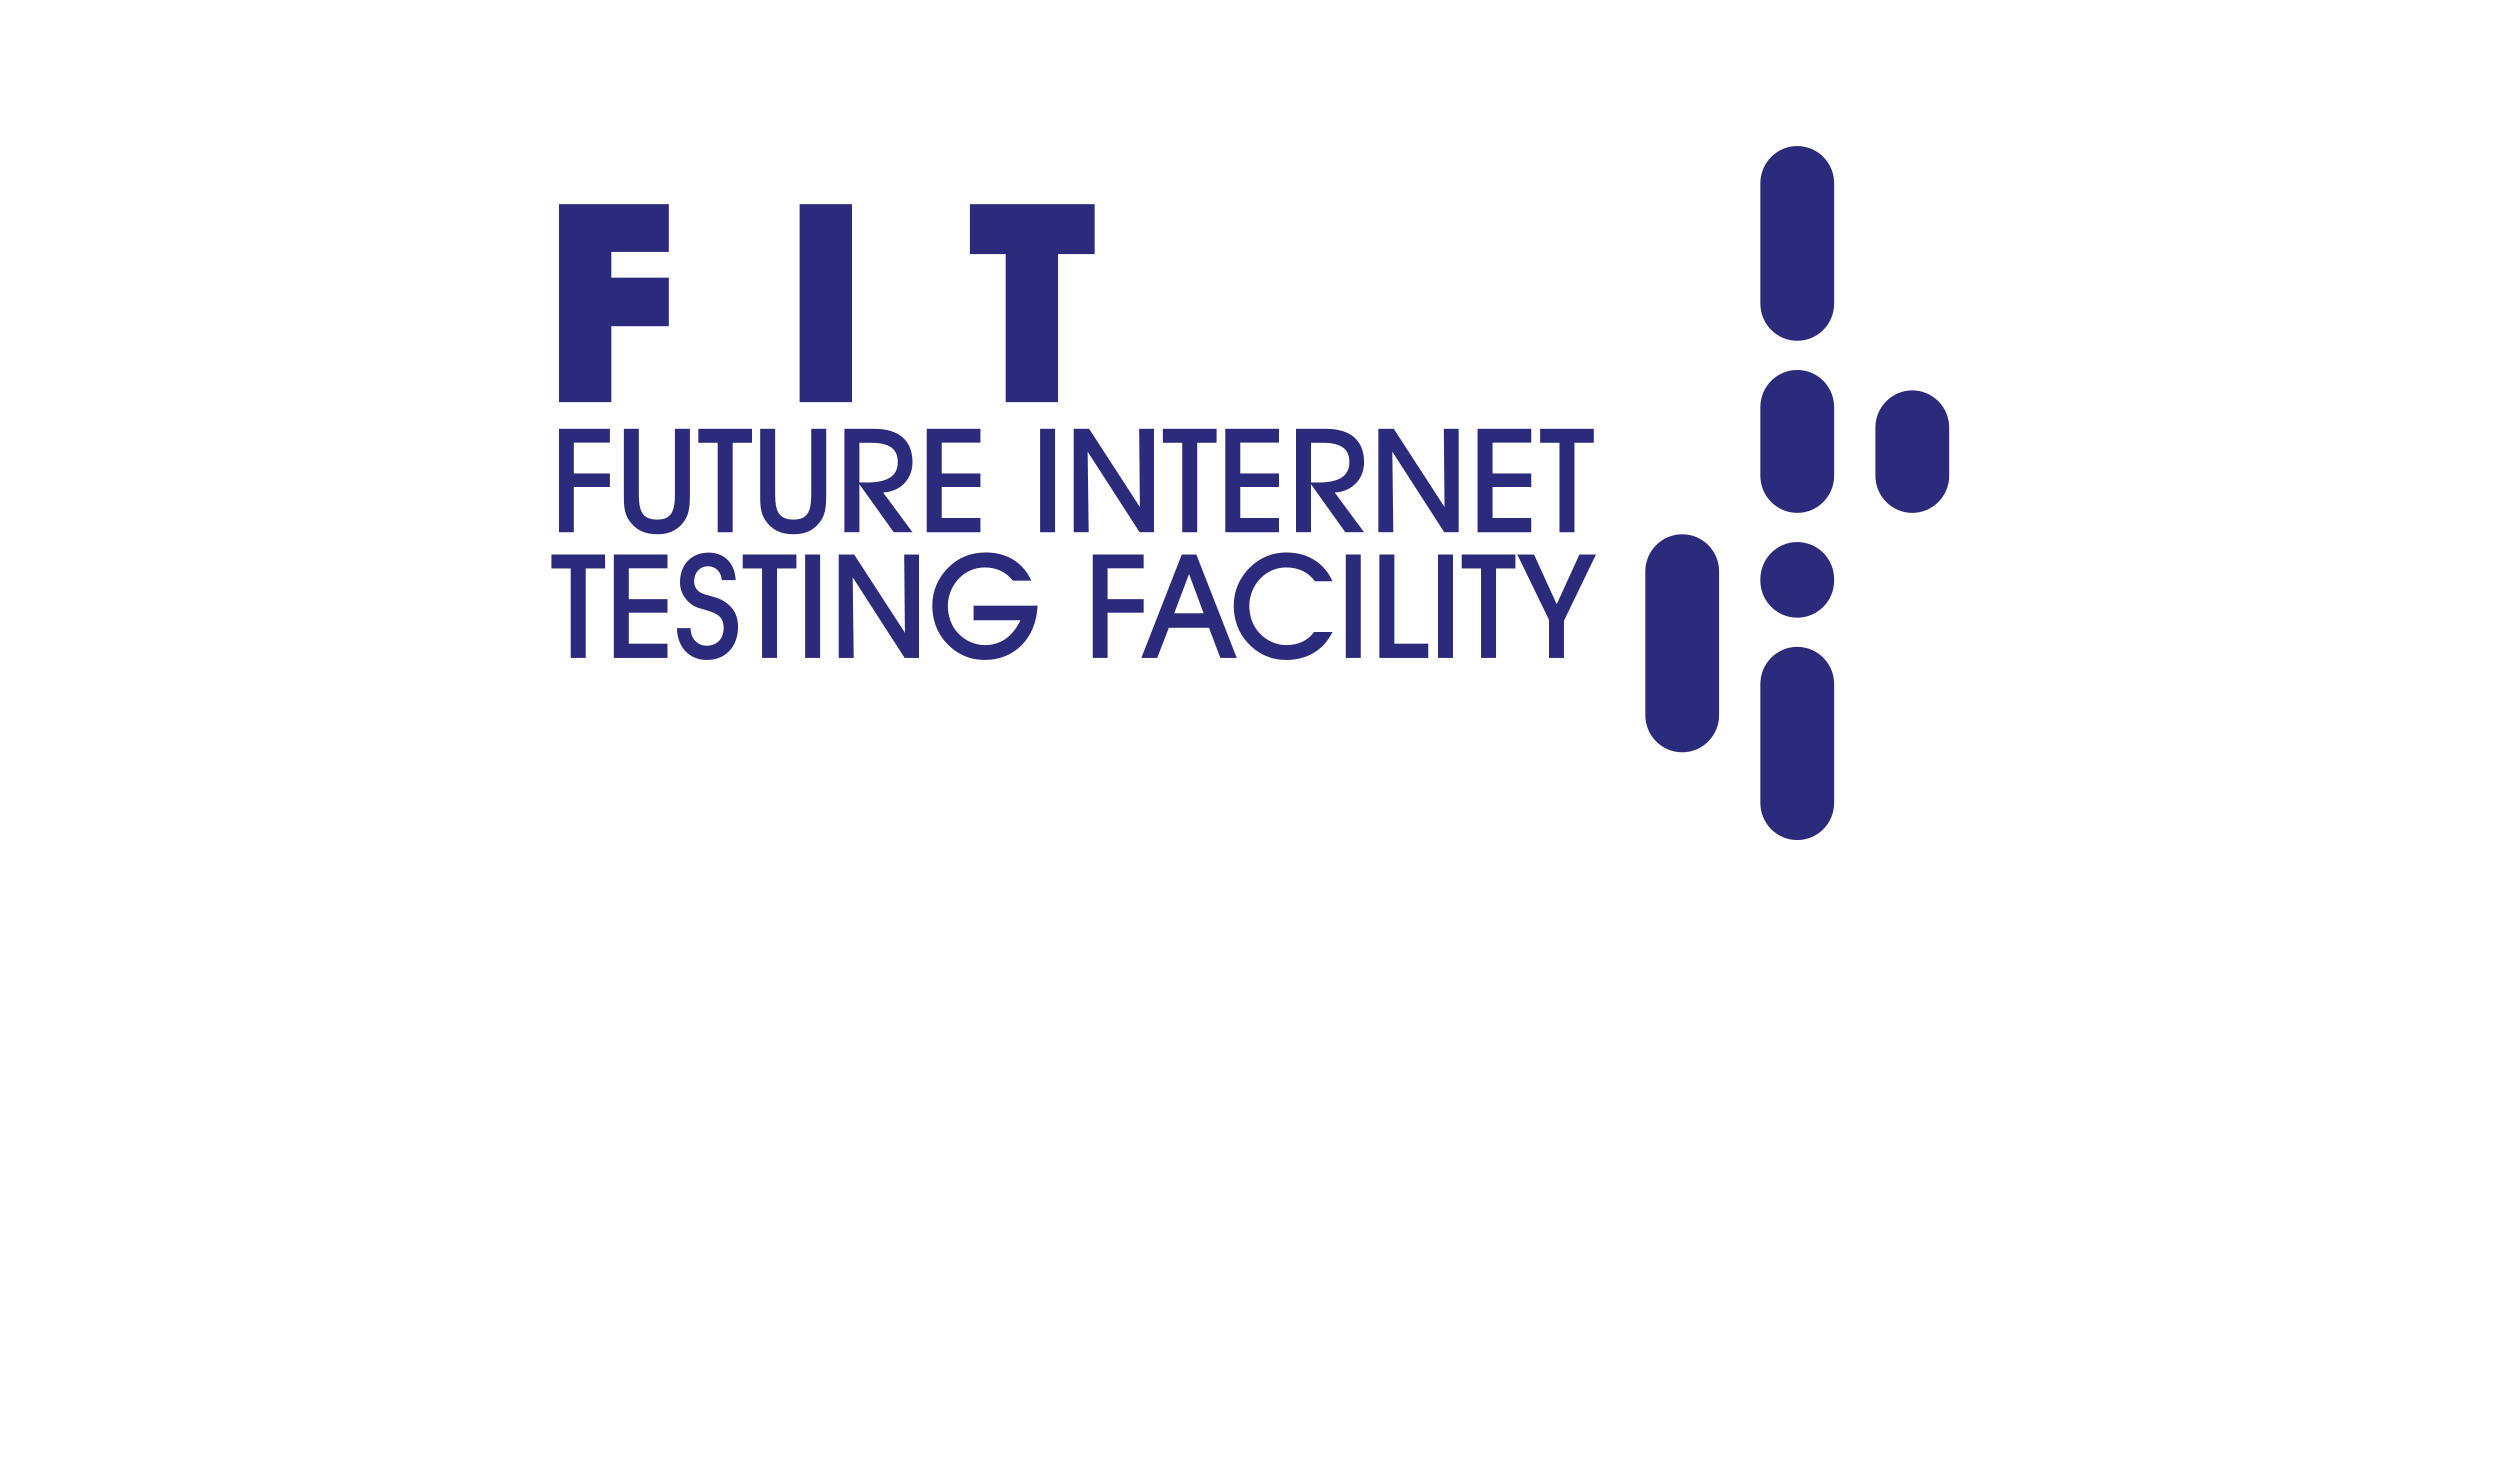
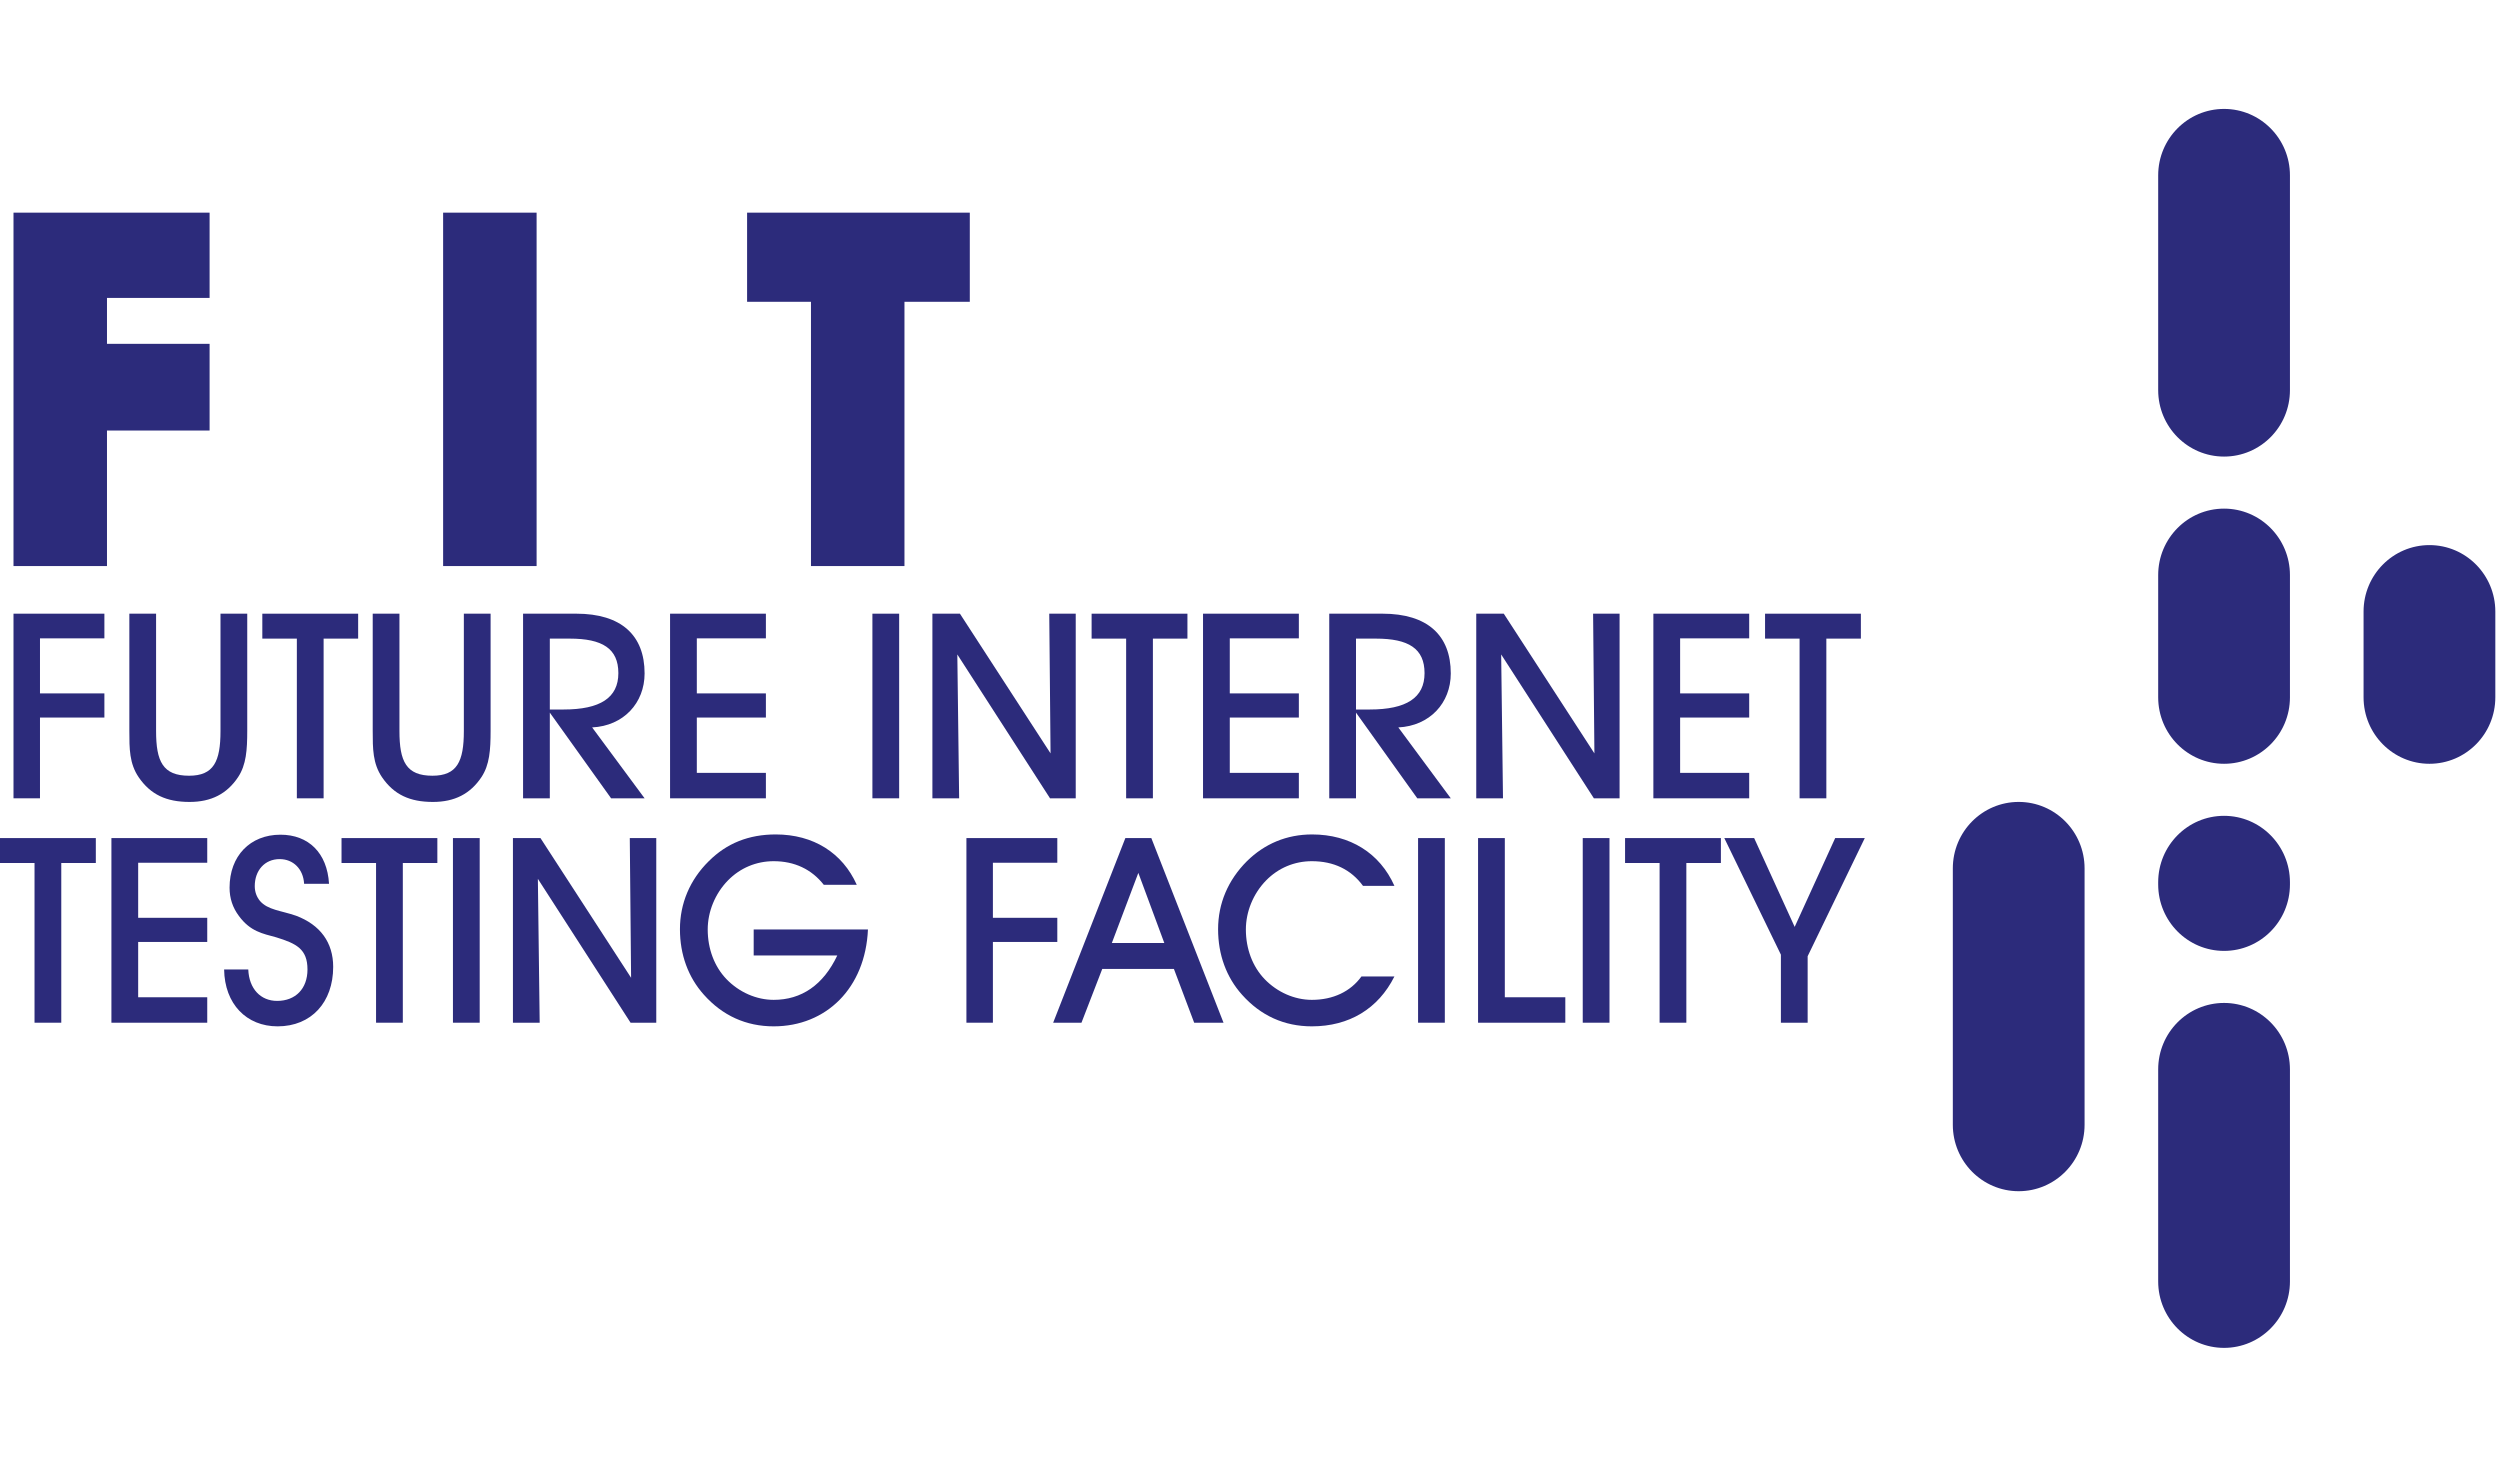
- <svg xmlns="http://www.w3.org/2000/svg" version="1.1" x="0px" y="0px" width="482px" height="283px" viewBox="-106.31 -28.159 482 283" overflow="visible" enable-background="new -106.31 -28.159 482 283" xml:space="preserve">
+ <svg xmlns="http://www.w3.org/2000/svg" version="1.1" x="0px" y="0px" width="482px" height="283px" viewBox="0 0 270 135" overflow="visible" xml:space="preserve">
  <defs>
</defs>
-   <polygon fill="#2C2B7B" points="1.458,49.371 11.554,49.371 11.554,34.734 22.636,34.734   22.636,25.371 11.554,25.371 11.554,20.412 22.636,20.412 22.636,11.203   1.458,11.203 " />
+   <polygon fill="#2C2B7B" points="1.458,49.371 11.554,49.371 11.554,34.734 22.636,34.734  22.636,25.371 11.554,25.371 11.554,20.412 22.636,20.412 22.636,11.203  1.458,11.203 " />
  <rect x="47.857" y="11.203" fill="#2C2B7B" width="10.096" height="38.168" />
-   <polygon fill="#2C2B7B" points="80.686,11.203 80.686,20.83 87.585,20.83 87.585,49.371   97.682,49.371 97.682,20.83 104.738,20.83 104.738,11.203 " />
+   <polygon fill="#2C2B7B" points="80.686,11.203 80.686,20.83 87.585,20.83 87.585,49.371  97.682,49.371 97.682,20.83 104.738,20.83 104.738,11.203 " />
  <path fill="#2C2B7B" d="M1.458,54.514h9.816v2.665H4.318v5.945h6.956v2.608H4.318v8.722  H1.458V54.514z" />
  <path fill="#2C2B7B" d="M16.857,54.514V67.191c0,3.281,0.729,4.824,3.562,4.824  c2.664,0,3.394-1.542,3.394-4.824V54.514h2.889v12.648  c0,2.076-0.112,3.674-0.981,4.992c-1.206,1.823-2.917,2.692-5.245,2.692  c-2.496,0-4.207-0.785-5.497-2.664C13.969,70.696,13.969,69.098,13.969,67.163V54.514  H16.857z" />
  <path fill="#2C2B7B" d="M32.06,74.455V57.207h-3.729v-2.692h10.349v2.692h-3.73v17.248  H32.06z" />
  <path fill="#2C2B7B" d="M43.14,54.514V67.191c0,3.281,0.729,4.824,3.562,4.824  c2.664,0,3.394-1.542,3.394-4.824V54.514h2.889v12.648  c0,2.076-0.112,3.674-0.981,4.992c-1.206,1.823-2.917,2.692-5.245,2.692  c-2.496,0-4.207-0.785-5.497-2.664c-1.009-1.487-1.009-3.085-1.009-5.021V54.514  H43.14z" />
  <path fill="#2C2B7B" d="M56.491,74.455V54.514h5.749c4.852,0,7.376,2.328,7.376,6.451  c0,3.197-2.271,5.665-5.665,5.833l5.665,7.656h-3.618l-6.618-9.255v9.255H56.491z   M60.866,64.863c3.954,0,5.917-1.262,5.917-3.926c0-2.664-1.738-3.73-5.244-3.73  h-2.159v7.656H60.866z" />
  <path fill="#2C2B7B" d="M72.367,74.455V54.514h10.349v2.665h-7.46v5.945h7.46v2.608  h-7.46v5.974h7.46v2.749H72.367z" />
  <path fill="#2C2B7B" d="M94.22,74.455V54.514h2.889v19.94H94.22z" />
  <path fill="#2C2B7B" d="M100.699,74.455V54.514h2.973l9.788,15.088l-0.141-15.088h2.86  v19.94h-2.776l-10.012-15.537l0.196,15.537H100.699z" />
  <path fill="#2C2B7B" d="M121.623,74.455V57.207h-3.729v-2.692h10.349v2.692h-3.73v17.248  H121.623z" />
  <path fill="#2C2B7B" d="M129.927,74.455V54.514h10.349v2.665h-7.46v5.945h7.46v2.608  h-7.46v5.974h7.46v2.749H129.927z" />
  <path fill="#2C2B7B" d="M143.559,74.455V54.514h5.749c4.852,0,7.376,2.328,7.376,6.451  c0,3.197-2.271,5.665-5.665,5.833l5.665,7.656h-3.618l-6.618-9.255v9.255H143.559z   M147.934,64.863c3.954,0,5.917-1.262,5.917-3.926c0-2.664-1.738-3.73-5.244-3.73  h-2.159v7.656H147.934z" />
  <path fill="#2C2B7B" d="M159.435,74.455V54.514h2.973l9.788,15.088l-0.141-15.088h2.86  v19.94h-2.776l-10.012-15.537l0.196,15.537H159.435z" />
  <path fill="#2C2B7B" d="M178.564,74.455V54.514h10.349v2.665h-7.46v5.945h7.46v2.608  h-7.46v5.974h7.46v2.749H178.564z" />
  <path fill="#2C2B7B" d="M194.355,74.455V57.207h-3.729v-2.692h10.349v2.692h-3.73v17.248  H194.355z" />
  <path fill="#2C2B7B" d="M3.729,98.689V81.441H0v-2.692h10.349v2.692H6.618v17.248H3.729z" />
  <path fill="#2C2B7B" d="M12.033,98.689V78.749h10.349v2.664H14.922v5.946h7.46v2.608H14.922  v5.974h7.46v2.749H12.033z" />
  <path fill="#2C2B7B" d="M26.814,92.94c0.084,2.104,1.347,3.394,3.113,3.394  c1.991,0,3.281-1.318,3.281-3.394c0-2.215-1.206-2.804-3.394-3.478  c-1.431-0.393-2.776-0.617-4.011-2.3c-0.673-0.897-1.01-1.907-1.01-3.057  c0-3.421,2.216-5.721,5.497-5.721c3.029,0,5.049,1.963,5.245,5.301h-2.692  c-0.085-1.599-1.179-2.665-2.637-2.665c-1.627,0-2.692,1.234-2.692,2.917  c0,0.617,0.196,1.15,0.561,1.599c0.842,0.981,2.272,1.038,3.898,1.599  c2.608,0.981,4.011,2.889,4.011,5.525c0,3.814-2.355,6.422-6.002,6.422  c-3.365,0-5.721-2.412-5.777-6.142H26.814z" />
  <path fill="#2C2B7B" d="M40.614,98.689V81.441h-3.729v-2.692h10.349v2.692h-3.73v17.248  H40.614z" />
  <path fill="#2C2B7B" d="M48.918,98.689V78.749h2.889v19.94H48.918z" />
  <path fill="#2C2B7B" d="M55.397,98.689V78.749h2.973l9.788,15.088l-0.141-15.088h2.86  v19.94h-2.776L58.09,83.152l0.196,15.537H55.397z" />
  <path fill="#2C2B7B" d="M93.739,88.621c-0.28,6.338-4.516,10.461-10.181,10.461  c-2.973,0-5.525-1.15-7.544-3.421c-1.683-1.879-2.58-4.319-2.58-7.068  c0-2.776,1.065-5.329,3.112-7.348c1.936-1.935,4.319-2.889,7.236-2.889  c4.066,0,7.207,1.991,8.75,5.441h-3.562c-1.318-1.683-3.169-2.552-5.413-2.552  c-1.879,0-3.618,0.729-4.936,2.075c-1.402,1.431-2.188,3.394-2.188,5.301  c0,2.104,0.729,4.011,2.02,5.356c1.374,1.431,3.254,2.244,5.104,2.244  c3.001,0,5.356-1.599,6.871-4.796h-9.03v-2.805H93.739z" />
  <path fill="#2C2B7B" d="M104.373,78.749h9.816v2.664h-6.956v5.946h6.956v2.608h-6.956v8.722  h-2.86V78.749z" />
  <path fill="#2C2B7B" d="M116.799,98.689h-3.057l7.797-19.94h2.804l7.797,19.94h-3.169  l-2.188-5.806h-7.74L116.799,98.689z M122.94,82.507l-2.86,7.572h5.665  L122.94,82.507z" />
  <path fill="#2C2B7B" d="M141.678,99.082c-2.973,0-5.525-1.15-7.544-3.421  c-1.683-1.879-2.58-4.319-2.58-7.068c0-2.776,1.065-5.3,3.112-7.348  c1.907-1.879,4.291-2.889,7.04-2.889c4.095,0,7.319,2.019,8.891,5.553h-3.394  c-1.29-1.767-3.17-2.664-5.525-2.664c-1.879,0-3.618,0.729-4.936,2.075  c-1.402,1.431-2.188,3.394-2.188,5.301c0,2.104,0.729,4.011,2.02,5.356  c1.374,1.431,3.254,2.244,5.104,2.244c2.3,0,4.179-0.897,5.356-2.524h3.562  C148.857,97.175,145.717,99.082,141.678,99.082z" />
  <path fill="#2C2B7B" d="M153.152,98.689V78.749h2.889v19.94H153.152z" />
  <path fill="#2C2B7B" d="M159.631,98.689V78.749h2.889V95.941h6.534v2.749H159.631z" />
  <path fill="#2C2B7B" d="M170.936,98.689V78.749h2.889v19.94H170.936z" />
  <path fill="#2C2B7B" d="M179.236,98.689V81.441h-3.729v-2.692h10.349v2.692H182.125v17.248  H179.236z" />
  <path fill="#2C2B7B" d="M195.226,98.689h-2.889v-7.348l-6.113-12.592h3.225l4.376,9.592  l4.375-9.592h3.197l-6.171,12.761V98.689z" />
  <path fill="#2C2B7B" d="M240.199,37.547c3.93,0,7.115-3.213,7.115-7.177V7.177  C247.314,3.214,244.129,0,240.199,0s-7.115,3.214-7.115,7.177v23.193  C233.084,34.334,236.27,37.547,240.199,37.547" />
  <path fill="#2C2B7B" d="M262.38,70.725c3.93,0,7.115-3.213,7.115-7.177v-9.264  c0-3.964-3.186-7.177-7.115-7.177s-7.115,3.213-7.115,7.177v9.264  C255.265,67.512,258.45,70.725,262.38,70.725" />
  <path fill="#2C2B7B" d="M218.019,116.887c3.931,0,7.115-3.213,7.115-7.176V82.021  c0-3.964-3.185-7.177-7.115-7.177c-3.93,0-7.114,3.213-7.114,7.177v27.69  C210.904,113.674,214.089,116.887,218.019,116.887" />
  <path fill="#2C2B7B" d="M240.199,70.725c3.93,0,7.115-3.213,7.115-7.177V50.346  c0-3.965-3.186-7.178-7.115-7.178s-7.115,3.213-7.115,7.178v13.202  C233.084,67.512,236.27,70.725,240.199,70.725" />
  <path fill="#2C2B7B" d="M240.199,90.933c3.93,0,7.115-3.213,7.115-7.177v-0.233  c0-3.963-3.186-7.177-7.115-7.177s-7.115,3.214-7.115,7.177v0.233  C233.084,87.72,236.27,90.933,240.199,90.933" />
  <path fill="#2C2B7B" d="M240.199,96.554c3.93,0,7.115,3.213,7.115,7.177v22.899  c0,3.963-3.186,7.177-7.115,7.177s-7.115-3.214-7.115-7.177v-22.899  C233.084,99.767,236.27,96.554,240.199,96.554" />
</svg>
